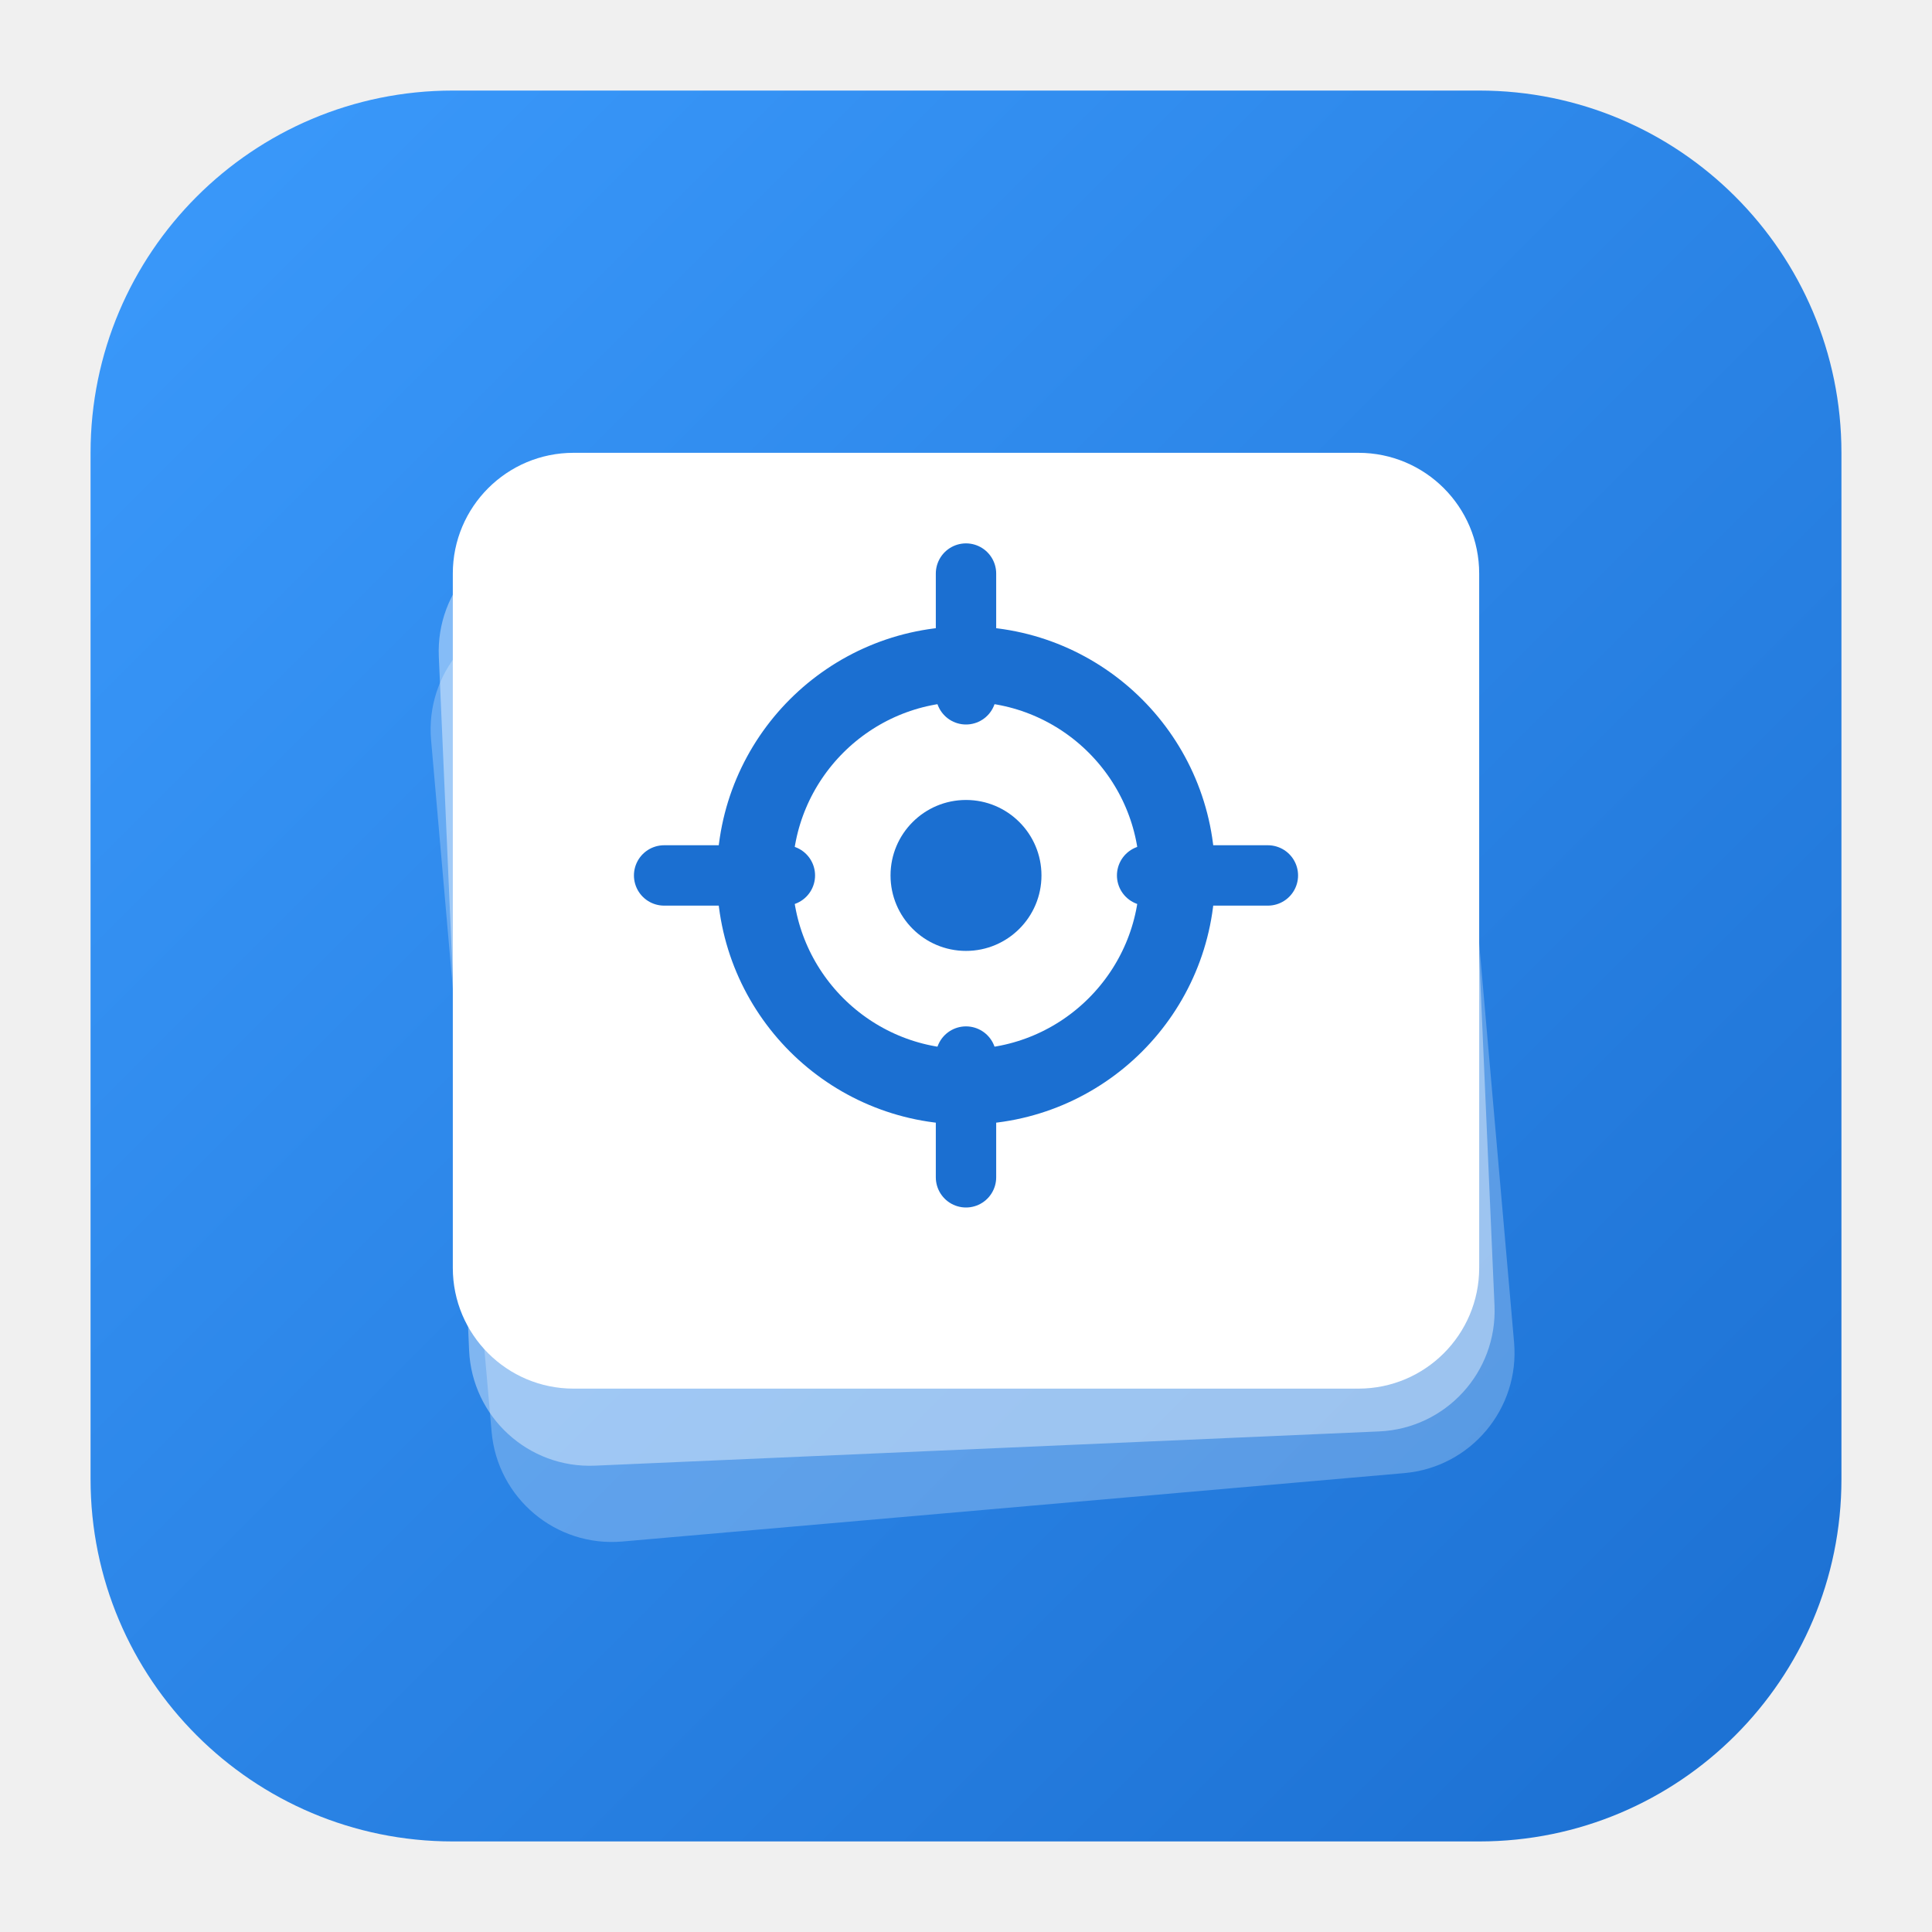
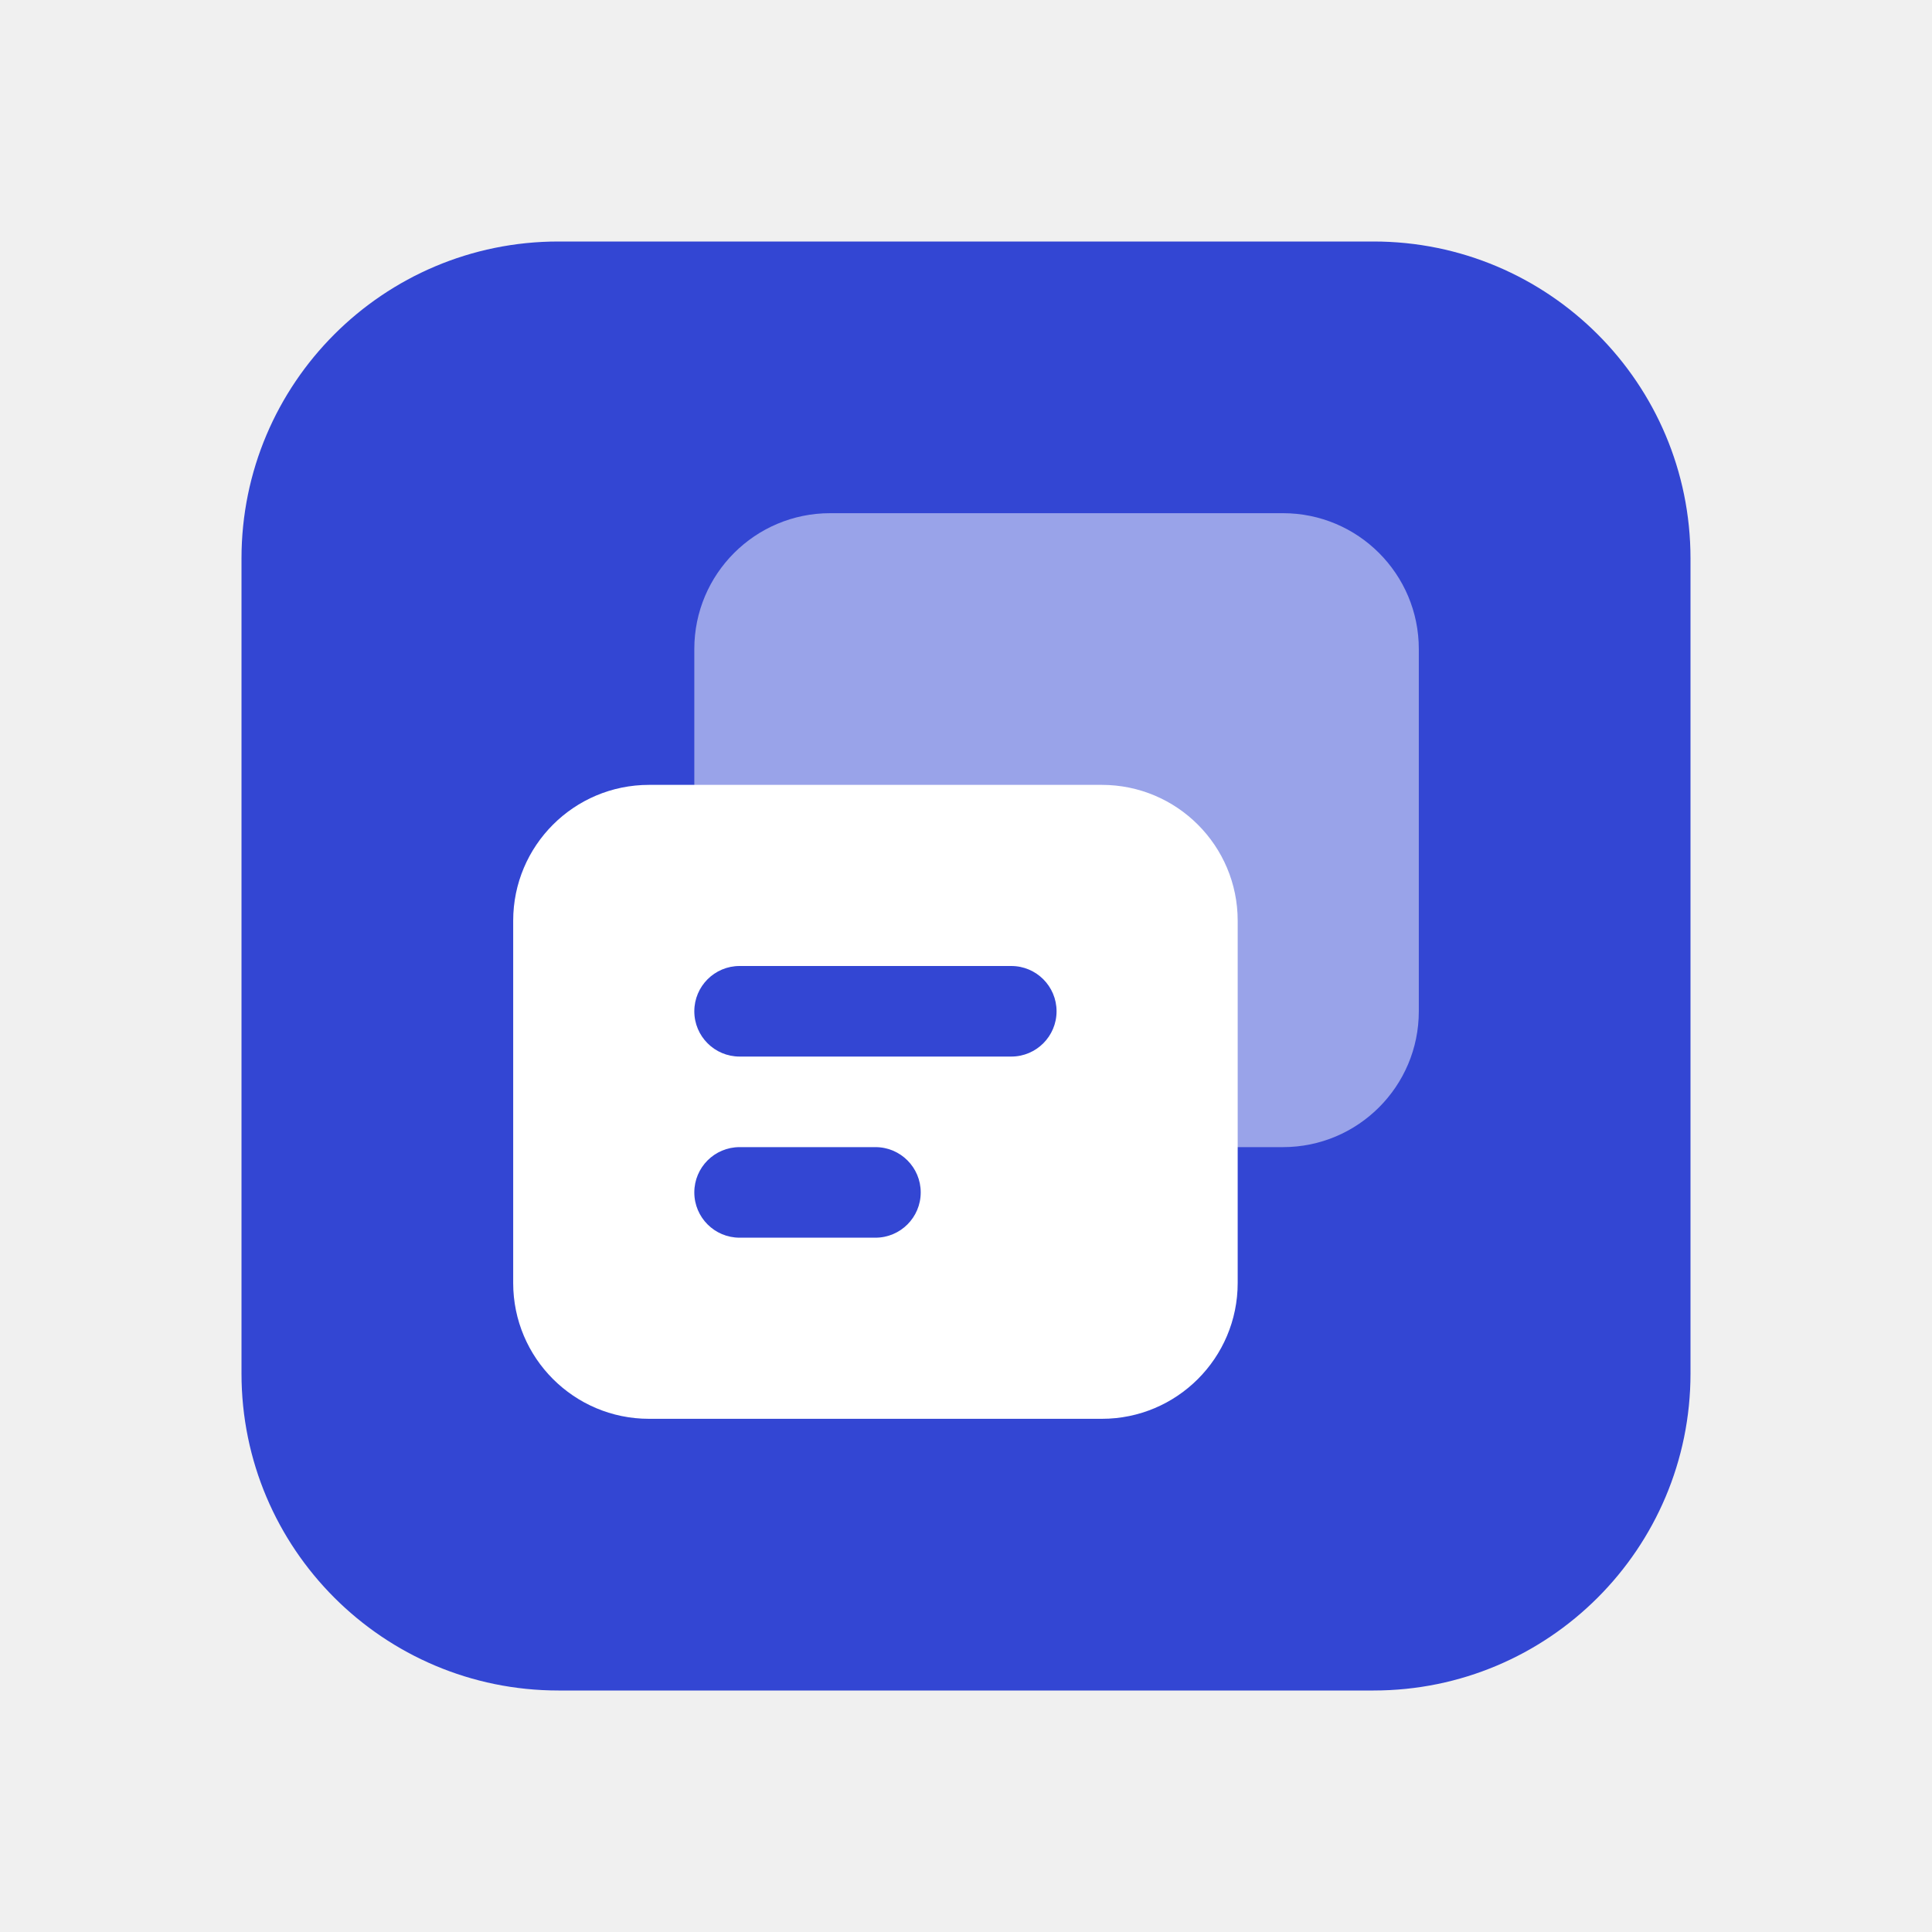
<svg xmlns="http://www.w3.org/2000/svg" viewBox="0 0 128 128">
-   <defs>
-     <linearGradient id="bg" x1="0%" y1="0%" x2="100%" y2="100%">
-       <stop offset="0%" style="stop-color:#3b9afc;stop-opacity:1" />
-       <stop offset="100%" style="stop-color:#1b6fd1;stop-opacity:1" />
-     </linearGradient>
-   </defs>
-   <rect x="6" y="6" width="116" height="116" rx="24" fill="url(#bg)" />
-   <rect x="30" y="38" width="68" height="62" rx="8" fill="rgba(255,255,255,0.25)" transform="rotate(-5 64 64)" />
-   <rect x="30" y="34" width="68" height="62" rx="8" fill="rgba(255,255,255,0.4)" transform="rotate(-2.5 64 64)" />
-   <rect x="30" y="30" width="68" height="62" rx="8" fill="#ffffff" />
-   <circle cx="64" cy="58" r="14" stroke="#1b6fd1" stroke-width="5" fill="none" />
-   <circle cx="64" cy="58" r="5" fill="#1b6fd1" />
-   <line x1="64" y1="38" x2="64" y2="46" stroke="#1b6fd1" stroke-width="4" stroke-linecap="round" />
-   <line x1="64" y1="78" x2="64" y2="70" stroke="#1b6fd1" stroke-width="4" stroke-linecap="round" />
-   <line x1="84" y1="58" x2="76" y2="58" stroke="#1b6fd1" stroke-width="4" stroke-linecap="round" />
-   <line x1="44" y1="58" x2="52" y2="58" stroke="#1b6fd1" stroke-width="4" stroke-linecap="round" />
+   <rect x="16" y="16" width="96" height="96" rx="21" fill="#3346d3" />
+   <rect x="46" y="34" width="48" height="42" rx="9" fill="#ffffff" fill-opacity="0.5" />
+   <rect x="34" y="52" width="48" height="42" rx="9" fill="#ffffff" />
+   <rect x="46" y="64" width="24" height="6" rx="3" fill="#3346d3" />
+   <rect x="46" y="76" width="15" height="6" rx="3" fill="#3346d3" />
</svg>
